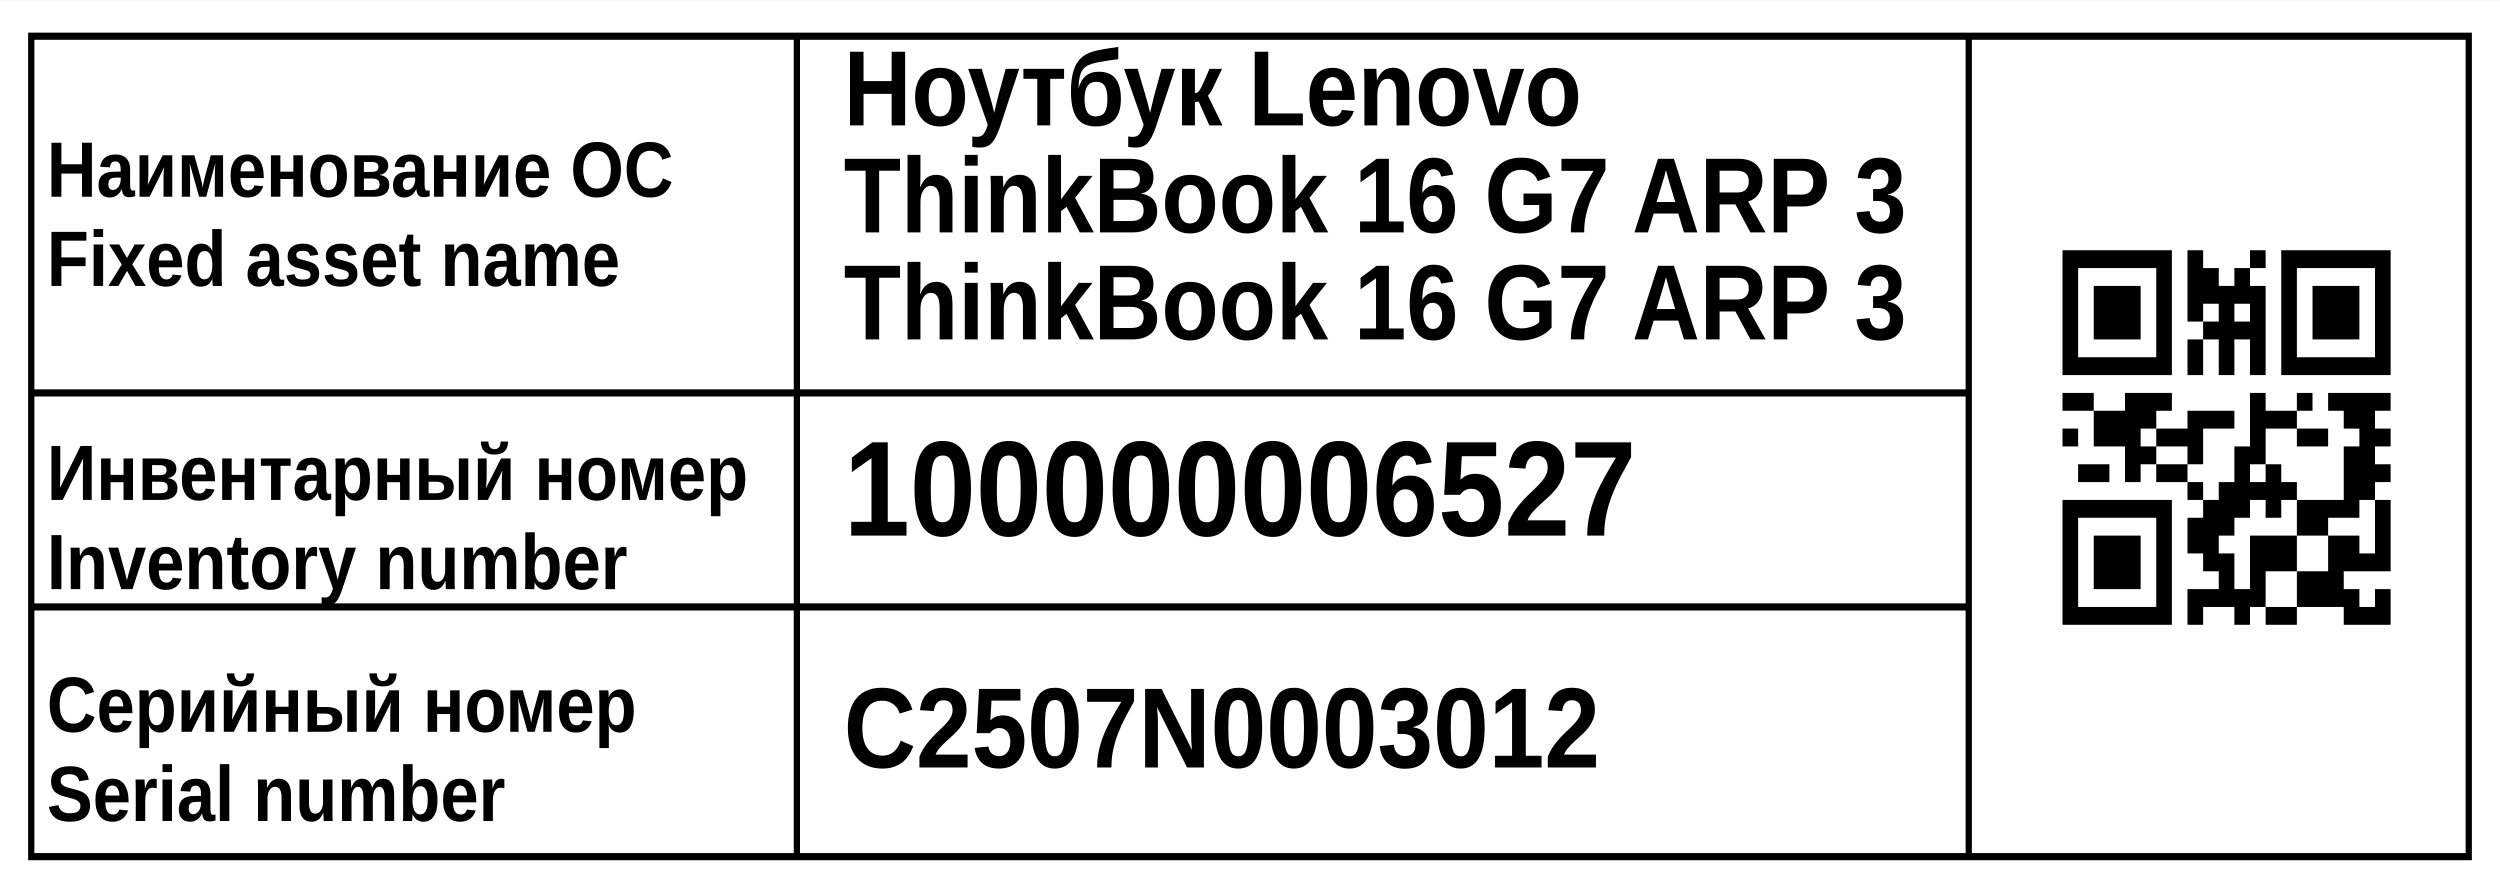
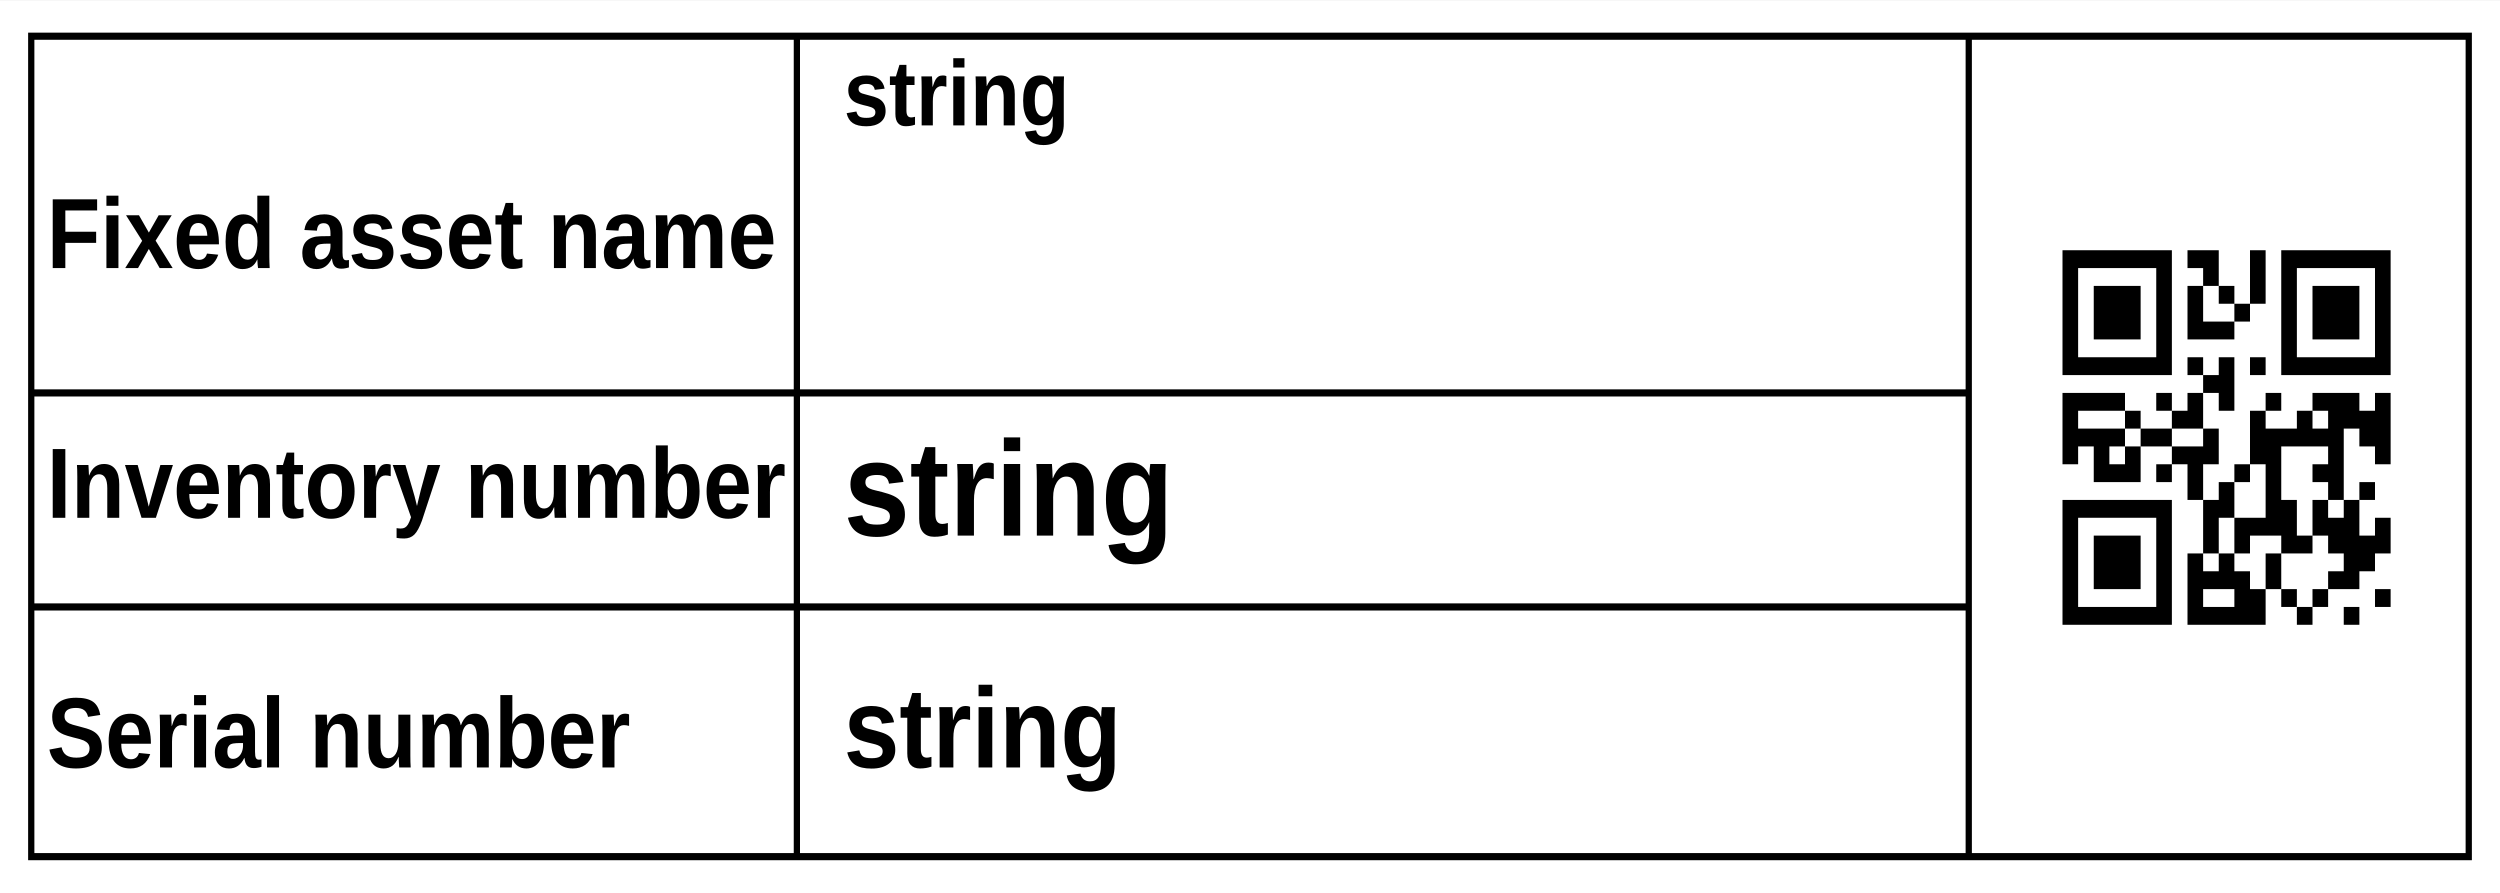
<svg xmlns="http://www.w3.org/2000/svg" width="70mm" height="25mm" viewBox="0 0 827 295">
  <g transform="scale(1.03375 1.18)">
    <rect width="100%" height="100%" fill="white" />
    <rect x="10" y="10" width="780" height="230" fill="none" stroke="black" stroke-width="2" />
    <line x1="255" y1="10" x2="255" y2="240" stroke="black" stroke-width="2" />
    <line x1="630" y1="10" x2="630" y2="240" stroke="black" stroke-width="2" />
    <line x1="10" y1="110" x2="630" y2="110" stroke="black" stroke-width="2" />
    <line x1="10" y1="170" x2="630" y2="170" stroke="black" stroke-width="2" />
-     <g font-family="Arial, sans-serif" font-weight="bold" font-size="22" fill="black">
-       <text x="15" y="55">Наименование ОС</text>
-       <text x="15" y="80">Fixed asset name</text>
-       <text x="15" y="140">Инвентарный номер</text>
-       <text x="15" y="165">Inventory number</text>
-       <text x="15" y="205">Серийный номер</text>
-       <text x="15" y="230">Serial number</text>
+     <g font-family="Arial, sans-serif" font-weight="bold" font-size="28" fill="black">
+       <text x="15" y="75">Fixed asset name</text>
+       <text x="15" y="145">Inventory number</text>
+       <text x="15" y="215">Serial number</text>
    </g>
    <g font-family="Arial, sans-serif" font-size="26" fill="black">
-       <text font-size="30" font-weight="bold" x="270" y="35">Ноутбук Lenovo</text>
-       <text font-size="30" font-weight="bold" x="270" y="65">ThinkBook 16 G7 ARP 3</text>
-       <text font-size="30" font-weight="bold" x="270" y="95">ThinkBook 16 G7 ARP 3</text>
-       <text font-size="38" font-weight="bold" x="270" y="150">100000006527</text>
-       <text font-size="32" font-weight="bold" x="270" y="215">C2507N0003012</text>
+       <text font-weight="bold" x="270" y="35">string</text>
+       <text font-size="38" font-weight="bold" x="270" y="150">string</text>
+       <text font-size="32" font-weight="bold" x="270" y="215">string</text>
    </g>
    <g transform="translate(660, 70)">
-       <path d="M 0 0 h 5 v 5 h -5 Z M 5 0 h 5 v 5 h -5 Z M 10 0 h 5 v 5 h -5 Z M 15 0 h 5 v 5 h -5 Z M 20 0 h 5 v 5 h -5 Z M 25 0 h 5 v 5 h -5 Z M 30 0 h 5 v 5 h -5 Z M 40 0 h 5 v 5 h -5 Z M 60 0 h 5 v 5 h -5 Z M 70 0 h 5 v 5 h -5 Z M 75 0 h 5 v 5 h -5 Z M 80 0 h 5 v 5 h -5 Z M 85 0 h 5 v 5 h -5 Z M 90 0 h 5 v 5 h -5 Z M 95 0 h 5 v 5 h -5 Z M 100 0 h 5 v 5 h -5 Z M 0 5 h 5 v 5 h -5 Z M 30 5 h 5 v 5 h -5 Z M 40 5 h 5 v 5 h -5 Z M 45 5 h 5 v 5 h -5 Z M 55 5 h 5 v 5 h -5 Z M 70 5 h 5 v 5 h -5 Z M 100 5 h 5 v 5 h -5 Z M 0 10 h 5 v 5 h -5 Z M 10 10 h 5 v 5 h -5 Z M 15 10 h 5 v 5 h -5 Z M 20 10 h 5 v 5 h -5 Z M 30 10 h 5 v 5 h -5 Z M 40 10 h 5 v 5 h -5 Z M 45 10 h 5 v 5 h -5 Z M 50 10 h 5 v 5 h -5 Z M 55 10 h 5 v 5 h -5 Z M 60 10 h 5 v 5 h -5 Z M 70 10 h 5 v 5 h -5 Z M 80 10 h 5 v 5 h -5 Z M 85 10 h 5 v 5 h -5 Z M 90 10 h 5 v 5 h -5 Z M 100 10 h 5 v 5 h -5 Z M 0 15 h 5 v 5 h -5 Z M 10 15 h 5 v 5 h -5 Z M 15 15 h 5 v 5 h -5 Z M 20 15 h 5 v 5 h -5 Z M 30 15 h 5 v 5 h -5 Z M 40 15 h 5 v 5 h -5 Z M 50 15 h 5 v 5 h -5 Z M 60 15 h 5 v 5 h -5 Z M 70 15 h 5 v 5 h -5 Z M 80 15 h 5 v 5 h -5 Z M 85 15 h 5 v 5 h -5 Z M 90 15 h 5 v 5 h -5 Z M 100 15 h 5 v 5 h -5 Z M 0 20 h 5 v 5 h -5 Z M 10 20 h 5 v 5 h -5 Z M 15 20 h 5 v 5 h -5 Z M 20 20 h 5 v 5 h -5 Z M 30 20 h 5 v 5 h -5 Z M 45 20 h 5 v 5 h -5 Z M 50 20 h 5 v 5 h -5 Z M 55 20 h 5 v 5 h -5 Z M 60 20 h 5 v 5 h -5 Z M 70 20 h 5 v 5 h -5 Z M 80 20 h 5 v 5 h -5 Z M 85 20 h 5 v 5 h -5 Z M 90 20 h 5 v 5 h -5 Z M 100 20 h 5 v 5 h -5 Z M 0 25 h 5 v 5 h -5 Z M 30 25 h 5 v 5 h -5 Z M 40 25 h 5 v 5 h -5 Z M 50 25 h 5 v 5 h -5 Z M 60 25 h 5 v 5 h -5 Z M 70 25 h 5 v 5 h -5 Z M 100 25 h 5 v 5 h -5 Z M 0 30 h 5 v 5 h -5 Z M 5 30 h 5 v 5 h -5 Z M 10 30 h 5 v 5 h -5 Z M 15 30 h 5 v 5 h -5 Z M 20 30 h 5 v 5 h -5 Z M 25 30 h 5 v 5 h -5 Z M 30 30 h 5 v 5 h -5 Z M 40 30 h 5 v 5 h -5 Z M 50 30 h 5 v 5 h -5 Z M 60 30 h 5 v 5 h -5 Z M 70 30 h 5 v 5 h -5 Z M 75 30 h 5 v 5 h -5 Z M 80 30 h 5 v 5 h -5 Z M 85 30 h 5 v 5 h -5 Z M 90 30 h 5 v 5 h -5 Z M 95 30 h 5 v 5 h -5 Z M 100 30 h 5 v 5 h -5 Z M 0 40 h 5 v 5 h -5 Z M 5 40 h 5 v 5 h -5 Z M 20 40 h 5 v 5 h -5 Z M 25 40 h 5 v 5 h -5 Z M 30 40 h 5 v 5 h -5 Z M 60 40 h 5 v 5 h -5 Z M 75 40 h 5 v 5 h -5 Z M 85 40 h 5 v 5 h -5 Z M 90 40 h 5 v 5 h -5 Z M 95 40 h 5 v 5 h -5 Z M 100 40 h 5 v 5 h -5 Z M 10 45 h 5 v 5 h -5 Z M 15 45 h 5 v 5 h -5 Z M 20 45 h 5 v 5 h -5 Z M 25 45 h 5 v 5 h -5 Z M 40 45 h 5 v 5 h -5 Z M 45 45 h 5 v 5 h -5 Z M 50 45 h 5 v 5 h -5 Z M 60 45 h 5 v 5 h -5 Z M 65 45 h 5 v 5 h -5 Z M 70 45 h 5 v 5 h -5 Z M 90 45 h 5 v 5 h -5 Z M 95 45 h 5 v 5 h -5 Z M 0 50 h 5 v 5 h -5 Z M 10 50 h 5 v 5 h -5 Z M 15 50 h 5 v 5 h -5 Z M 20 50 h 5 v 5 h -5 Z M 30 50 h 5 v 5 h -5 Z M 35 50 h 5 v 5 h -5 Z M 40 50 h 5 v 5 h -5 Z M 60 50 h 5 v 5 h -5 Z M 75 50 h 5 v 5 h -5 Z M 80 50 h 5 v 5 h -5 Z M 95 50 h 5 v 5 h -5 Z M 100 50 h 5 v 5 h -5 Z M 20 55 h 5 v 5 h -5 Z M 25 55 h 5 v 5 h -5 Z M 40 55 h 5 v 5 h -5 Z M 55 55 h 5 v 5 h -5 Z M 60 55 h 5 v 5 h -5 Z M 90 55 h 5 v 5 h -5 Z M 95 55 h 5 v 5 h -5 Z M 5 60 h 5 v 5 h -5 Z M 10 60 h 5 v 5 h -5 Z M 20 60 h 5 v 5 h -5 Z M 30 60 h 5 v 5 h -5 Z M 35 60 h 5 v 5 h -5 Z M 55 60 h 5 v 5 h -5 Z M 65 60 h 5 v 5 h -5 Z M 90 60 h 5 v 5 h -5 Z M 95 60 h 5 v 5 h -5 Z M 100 60 h 5 v 5 h -5 Z M 40 65 h 5 v 5 h -5 Z M 50 65 h 5 v 5 h -5 Z M 55 65 h 5 v 5 h -5 Z M 60 65 h 5 v 5 h -5 Z M 65 65 h 5 v 5 h -5 Z M 70 65 h 5 v 5 h -5 Z M 90 65 h 5 v 5 h -5 Z M 95 65 h 5 v 5 h -5 Z M 0 70 h 5 v 5 h -5 Z M 5 70 h 5 v 5 h -5 Z M 10 70 h 5 v 5 h -5 Z M 15 70 h 5 v 5 h -5 Z M 20 70 h 5 v 5 h -5 Z M 25 70 h 5 v 5 h -5 Z M 30 70 h 5 v 5 h -5 Z M 45 70 h 5 v 5 h -5 Z M 50 70 h 5 v 5 h -5 Z M 55 70 h 5 v 5 h -5 Z M 65 70 h 5 v 5 h -5 Z M 75 70 h 5 v 5 h -5 Z M 80 70 h 5 v 5 h -5 Z M 85 70 h 5 v 5 h -5 Z M 90 70 h 5 v 5 h -5 Z M 100 70 h 5 v 5 h -5 Z M 0 75 h 5 v 5 h -5 Z M 30 75 h 5 v 5 h -5 Z M 40 75 h 5 v 5 h -5 Z M 45 75 h 5 v 5 h -5 Z M 50 75 h 5 v 5 h -5 Z M 75 75 h 5 v 5 h -5 Z M 80 75 h 5 v 5 h -5 Z M 100 75 h 5 v 5 h -5 Z M 0 80 h 5 v 5 h -5 Z M 10 80 h 5 v 5 h -5 Z M 15 80 h 5 v 5 h -5 Z M 20 80 h 5 v 5 h -5 Z M 30 80 h 5 v 5 h -5 Z M 40 80 h 5 v 5 h -5 Z M 45 80 h 5 v 5 h -5 Z M 60 80 h 5 v 5 h -5 Z M 65 80 h 5 v 5 h -5 Z M 70 80 h 5 v 5 h -5 Z M 85 80 h 5 v 5 h -5 Z M 90 80 h 5 v 5 h -5 Z M 100 80 h 5 v 5 h -5 Z M 0 85 h 5 v 5 h -5 Z M 10 85 h 5 v 5 h -5 Z M 15 85 h 5 v 5 h -5 Z M 20 85 h 5 v 5 h -5 Z M 30 85 h 5 v 5 h -5 Z M 45 85 h 5 v 5 h -5 Z M 50 85 h 5 v 5 h -5 Z M 60 85 h 5 v 5 h -5 Z M 65 85 h 5 v 5 h -5 Z M 70 85 h 5 v 5 h -5 Z M 85 85 h 5 v 5 h -5 Z M 90 85 h 5 v 5 h -5 Z M 95 85 h 5 v 5 h -5 Z M 100 85 h 5 v 5 h -5 Z M 0 90 h 5 v 5 h -5 Z M 10 90 h 5 v 5 h -5 Z M 15 90 h 5 v 5 h -5 Z M 20 90 h 5 v 5 h -5 Z M 30 90 h 5 v 5 h -5 Z M 50 90 h 5 v 5 h -5 Z M 60 90 h 5 v 5 h -5 Z M 75 90 h 5 v 5 h -5 Z M 80 90 h 5 v 5 h -5 Z M 85 90 h 5 v 5 h -5 Z M 0 95 h 5 v 5 h -5 Z M 30 95 h 5 v 5 h -5 Z M 40 95 h 5 v 5 h -5 Z M 45 95 h 5 v 5 h -5 Z M 50 95 h 5 v 5 h -5 Z M 55 95 h 5 v 5 h -5 Z M 60 95 h 5 v 5 h -5 Z M 75 95 h 5 v 5 h -5 Z M 80 95 h 5 v 5 h -5 Z M 85 95 h 5 v 5 h -5 Z M 90 95 h 5 v 5 h -5 Z M 100 95 h 5 v 5 h -5 Z M 0 100 h 5 v 5 h -5 Z M 5 100 h 5 v 5 h -5 Z M 10 100 h 5 v 5 h -5 Z M 15 100 h 5 v 5 h -5 Z M 20 100 h 5 v 5 h -5 Z M 25 100 h 5 v 5 h -5 Z M 30 100 h 5 v 5 h -5 Z M 40 100 h 5 v 5 h -5 Z M 55 100 h 5 v 5 h -5 Z M 65 100 h 5 v 5 h -5 Z M 70 100 h 5 v 5 h -5 Z M 90 100 h 5 v 5 h -5 Z M 95 100 h 5 v 5 h -5 Z M 100 100 h 5 v 5 h -5 Z" fill="black" />
+       <path d="M 0 0 h 5 v 5 h -5 Z M 5 0 h 5 v 5 h -5 Z M 10 0 h 5 v 5 h -5 Z M 15 0 h 5 v 5 h -5 Z M 20 0 h 5 v 5 h -5 Z M 25 0 h 5 v 5 h -5 Z M 30 0 h 5 v 5 h -5 Z M 40 0 h 5 v 5 h -5 Z M 45 0 h 5 v 5 h -5 Z M 60 0 h 5 v 5 h -5 Z M 70 0 h 5 v 5 h -5 Z M 75 0 h 5 v 5 h -5 Z M 80 0 h 5 v 5 h -5 Z M 85 0 h 5 v 5 h -5 Z M 90 0 h 5 v 5 h -5 Z M 95 0 h 5 v 5 h -5 Z M 100 0 h 5 v 5 h -5 Z M 0 5 h 5 v 5 h -5 Z M 30 5 h 5 v 5 h -5 Z M 45 5 h 5 v 5 h -5 Z M 60 5 h 5 v 5 h -5 Z M 70 5 h 5 v 5 h -5 Z M 100 5 h 5 v 5 h -5 Z M 0 10 h 5 v 5 h -5 Z M 10 10 h 5 v 5 h -5 Z M 15 10 h 5 v 5 h -5 Z M 20 10 h 5 v 5 h -5 Z M 30 10 h 5 v 5 h -5 Z M 40 10 h 5 v 5 h -5 Z M 50 10 h 5 v 5 h -5 Z M 60 10 h 5 v 5 h -5 Z M 70 10 h 5 v 5 h -5 Z M 80 10 h 5 v 5 h -5 Z M 85 10 h 5 v 5 h -5 Z M 90 10 h 5 v 5 h -5 Z M 100 10 h 5 v 5 h -5 Z M 0 15 h 5 v 5 h -5 Z M 10 15 h 5 v 5 h -5 Z M 15 15 h 5 v 5 h -5 Z M 20 15 h 5 v 5 h -5 Z M 30 15 h 5 v 5 h -5 Z M 40 15 h 5 v 5 h -5 Z M 55 15 h 5 v 5 h -5 Z M 70 15 h 5 v 5 h -5 Z M 80 15 h 5 v 5 h -5 Z M 85 15 h 5 v 5 h -5 Z M 90 15 h 5 v 5 h -5 Z M 100 15 h 5 v 5 h -5 Z M 0 20 h 5 v 5 h -5 Z M 10 20 h 5 v 5 h -5 Z M 15 20 h 5 v 5 h -5 Z M 20 20 h 5 v 5 h -5 Z M 30 20 h 5 v 5 h -5 Z M 40 20 h 5 v 5 h -5 Z M 45 20 h 5 v 5 h -5 Z M 50 20 h 5 v 5 h -5 Z M 70 20 h 5 v 5 h -5 Z M 80 20 h 5 v 5 h -5 Z M 85 20 h 5 v 5 h -5 Z M 90 20 h 5 v 5 h -5 Z M 100 20 h 5 v 5 h -5 Z M 0 25 h 5 v 5 h -5 Z M 30 25 h 5 v 5 h -5 Z M 70 25 h 5 v 5 h -5 Z M 100 25 h 5 v 5 h -5 Z M 0 30 h 5 v 5 h -5 Z M 5 30 h 5 v 5 h -5 Z M 10 30 h 5 v 5 h -5 Z M 15 30 h 5 v 5 h -5 Z M 20 30 h 5 v 5 h -5 Z M 25 30 h 5 v 5 h -5 Z M 30 30 h 5 v 5 h -5 Z M 40 30 h 5 v 5 h -5 Z M 50 30 h 5 v 5 h -5 Z M 60 30 h 5 v 5 h -5 Z M 70 30 h 5 v 5 h -5 Z M 75 30 h 5 v 5 h -5 Z M 80 30 h 5 v 5 h -5 Z M 85 30 h 5 v 5 h -5 Z M 90 30 h 5 v 5 h -5 Z M 95 30 h 5 v 5 h -5 Z M 100 30 h 5 v 5 h -5 Z M 45 35 h 5 v 5 h -5 Z M 50 35 h 5 v 5 h -5 Z M 0 40 h 5 v 5 h -5 Z M 5 40 h 5 v 5 h -5 Z M 10 40 h 5 v 5 h -5 Z M 15 40 h 5 v 5 h -5 Z M 30 40 h 5 v 5 h -5 Z M 40 40 h 5 v 5 h -5 Z M 50 40 h 5 v 5 h -5 Z M 65 40 h 5 v 5 h -5 Z M 80 40 h 5 v 5 h -5 Z M 85 40 h 5 v 5 h -5 Z M 90 40 h 5 v 5 h -5 Z M 100 40 h 5 v 5 h -5 Z M 0 45 h 5 v 5 h -5 Z M 20 45 h 5 v 5 h -5 Z M 35 45 h 5 v 5 h -5 Z M 40 45 h 5 v 5 h -5 Z M 60 45 h 5 v 5 h -5 Z M 75 45 h 5 v 5 h -5 Z M 85 45 h 5 v 5 h -5 Z M 90 45 h 5 v 5 h -5 Z M 95 45 h 5 v 5 h -5 Z M 100 45 h 5 v 5 h -5 Z M 0 50 h 5 v 5 h -5 Z M 5 50 h 5 v 5 h -5 Z M 10 50 h 5 v 5 h -5 Z M 15 50 h 5 v 5 h -5 Z M 25 50 h 5 v 5 h -5 Z M 30 50 h 5 v 5 h -5 Z M 45 50 h 5 v 5 h -5 Z M 60 50 h 5 v 5 h -5 Z M 65 50 h 5 v 5 h -5 Z M 70 50 h 5 v 5 h -5 Z M 75 50 h 5 v 5 h -5 Z M 80 50 h 5 v 5 h -5 Z M 85 50 h 5 v 5 h -5 Z M 95 50 h 5 v 5 h -5 Z M 100 50 h 5 v 5 h -5 Z M 0 55 h 5 v 5 h -5 Z M 10 55 h 5 v 5 h -5 Z M 20 55 h 5 v 5 h -5 Z M 35 55 h 5 v 5 h -5 Z M 40 55 h 5 v 5 h -5 Z M 45 55 h 5 v 5 h -5 Z M 60 55 h 5 v 5 h -5 Z M 65 55 h 5 v 5 h -5 Z M 85 55 h 5 v 5 h -5 Z M 100 55 h 5 v 5 h -5 Z M 10 60 h 5 v 5 h -5 Z M 15 60 h 5 v 5 h -5 Z M 20 60 h 5 v 5 h -5 Z M 30 60 h 5 v 5 h -5 Z M 40 60 h 5 v 5 h -5 Z M 55 60 h 5 v 5 h -5 Z M 65 60 h 5 v 5 h -5 Z M 80 60 h 5 v 5 h -5 Z M 85 60 h 5 v 5 h -5 Z M 40 65 h 5 v 5 h -5 Z M 50 65 h 5 v 5 h -5 Z M 65 65 h 5 v 5 h -5 Z M 85 65 h 5 v 5 h -5 Z M 95 65 h 5 v 5 h -5 Z M 0 70 h 5 v 5 h -5 Z M 5 70 h 5 v 5 h -5 Z M 10 70 h 5 v 5 h -5 Z M 15 70 h 5 v 5 h -5 Z M 20 70 h 5 v 5 h -5 Z M 25 70 h 5 v 5 h -5 Z M 30 70 h 5 v 5 h -5 Z M 45 70 h 5 v 5 h -5 Z M 50 70 h 5 v 5 h -5 Z M 65 70 h 5 v 5 h -5 Z M 70 70 h 5 v 5 h -5 Z M 80 70 h 5 v 5 h -5 Z M 90 70 h 5 v 5 h -5 Z M 0 75 h 5 v 5 h -5 Z M 30 75 h 5 v 5 h -5 Z M 45 75 h 5 v 5 h -5 Z M 55 75 h 5 v 5 h -5 Z M 60 75 h 5 v 5 h -5 Z M 65 75 h 5 v 5 h -5 Z M 70 75 h 5 v 5 h -5 Z M 80 75 h 5 v 5 h -5 Z M 85 75 h 5 v 5 h -5 Z M 90 75 h 5 v 5 h -5 Z M 100 75 h 5 v 5 h -5 Z M 0 80 h 5 v 5 h -5 Z M 10 80 h 5 v 5 h -5 Z M 15 80 h 5 v 5 h -5 Z M 20 80 h 5 v 5 h -5 Z M 30 80 h 5 v 5 h -5 Z M 45 80 h 5 v 5 h -5 Z M 55 80 h 5 v 5 h -5 Z M 70 80 h 5 v 5 h -5 Z M 75 80 h 5 v 5 h -5 Z M 85 80 h 5 v 5 h -5 Z M 90 80 h 5 v 5 h -5 Z M 95 80 h 5 v 5 h -5 Z M 100 80 h 5 v 5 h -5 Z M 0 85 h 5 v 5 h -5 Z M 10 85 h 5 v 5 h -5 Z M 15 85 h 5 v 5 h -5 Z M 20 85 h 5 v 5 h -5 Z M 30 85 h 5 v 5 h -5 Z M 40 85 h 5 v 5 h -5 Z M 50 85 h 5 v 5 h -5 Z M 65 85 h 5 v 5 h -5 Z M 90 85 h 5 v 5 h -5 Z M 95 85 h 5 v 5 h -5 Z M 0 90 h 5 v 5 h -5 Z M 10 90 h 5 v 5 h -5 Z M 15 90 h 5 v 5 h -5 Z M 20 90 h 5 v 5 h -5 Z M 30 90 h 5 v 5 h -5 Z M 40 90 h 5 v 5 h -5 Z M 45 90 h 5 v 5 h -5 Z M 50 90 h 5 v 5 h -5 Z M 55 90 h 5 v 5 h -5 Z M 65 90 h 5 v 5 h -5 Z M 85 90 h 5 v 5 h -5 Z M 90 90 h 5 v 5 h -5 Z M 0 95 h 5 v 5 h -5 Z M 30 95 h 5 v 5 h -5 Z M 40 95 h 5 v 5 h -5 Z M 55 95 h 5 v 5 h -5 Z M 60 95 h 5 v 5 h -5 Z M 70 95 h 5 v 5 h -5 Z M 80 95 h 5 v 5 h -5 Z M 100 95 h 5 v 5 h -5 Z M 0 100 h 5 v 5 h -5 Z M 5 100 h 5 v 5 h -5 Z M 10 100 h 5 v 5 h -5 Z M 15 100 h 5 v 5 h -5 Z M 20 100 h 5 v 5 h -5 Z M 25 100 h 5 v 5 h -5 Z M 30 100 h 5 v 5 h -5 Z M 40 100 h 5 v 5 h -5 Z M 45 100 h 5 v 5 h -5 Z M 50 100 h 5 v 5 h -5 Z M 55 100 h 5 v 5 h -5 Z M 60 100 h 5 v 5 h -5 Z M 75 100 h 5 v 5 h -5 Z M 90 100 h 5 v 5 h -5 Z" fill="black" />
    </g>
  </g>
</svg>
